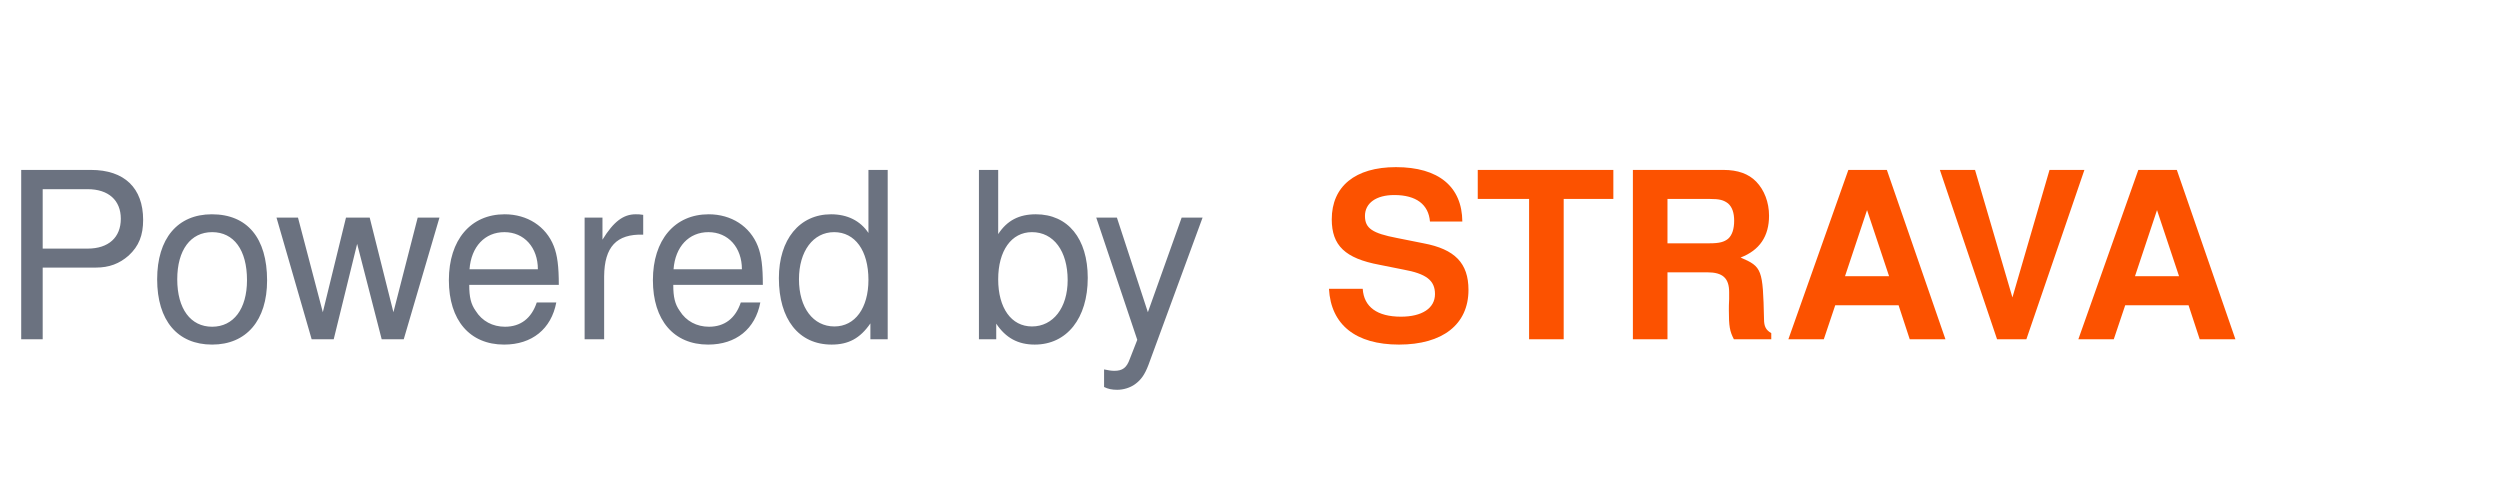
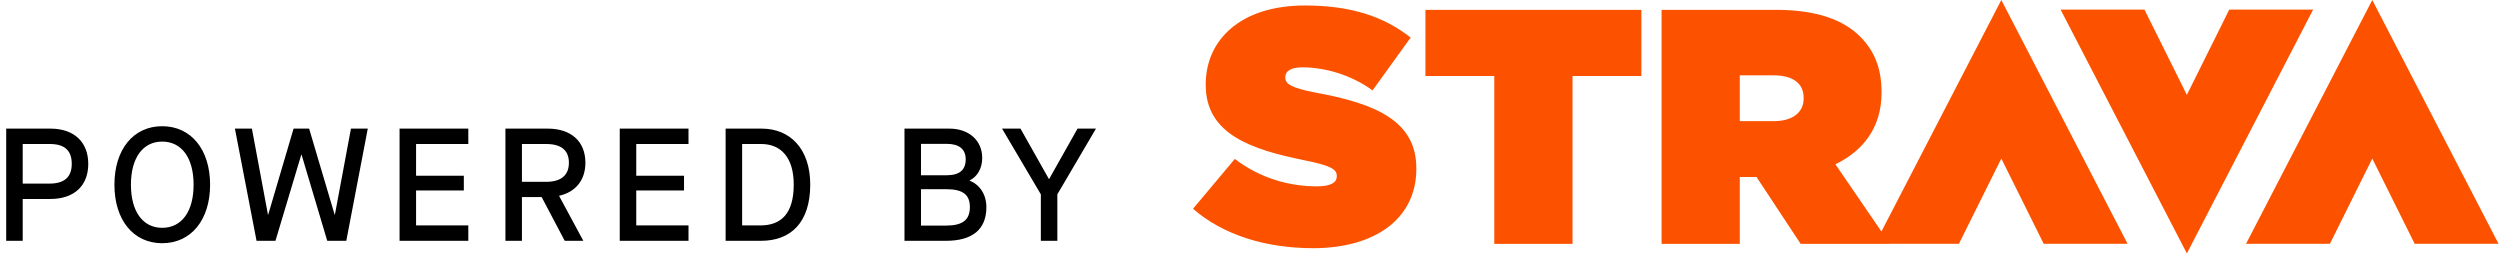
- <svg xmlns="http://www.w3.org/2000/svg" width="140" height="28" viewBox="0 0 140 28" role="img" aria-label="Powered by Strava">
-   <text x="0" y="19" font-family="Helvetica, Arial, sans-serif" font-size="13" font-weight="500" fill="#6B7280">Powered by</text>
-   <text x="74" y="19" font-family="Helvetica, Arial, sans-serif" font-size="13" font-weight="700" fill="#FC5200">STRAVA</text>
+ <svg xmlns="http://www.w3.org/2000/svg" width="365" height="37" viewBox="0 0 365 37" fill="none">
+   <path d="M0.905 35.158H3.315V29.05H7.34C10.827 29.05 12.886 27.131 12.886 23.926C12.886 20.743 10.827 18.778 7.363 18.778H0.905V35.158ZM3.315 26.804V21.024H7.27C9.423 21.024 10.476 21.96 10.476 23.926C10.476 25.845 9.399 26.804 7.246 26.804H3.315ZM23.679 35.509C27.891 35.509 30.675 32.116 30.675 26.968C30.675 21.82 27.891 18.427 23.679 18.427C19.467 18.427 16.706 21.82 16.706 26.968C16.706 32.116 19.467 35.509 23.679 35.509ZM23.679 33.262C20.847 33.262 19.116 30.875 19.116 26.968C19.116 23.06 20.847 20.673 23.679 20.673C26.534 20.673 28.265 23.06 28.265 26.968C28.265 30.875 26.534 33.262 23.679 33.262ZM37.456 35.158H40.217L43.985 22.592H44.032L47.776 35.158H50.56L53.696 18.778H51.239L48.899 31.32H48.852L45.131 18.778H42.862L39.164 31.32H39.118L36.778 18.778H34.297L37.456 35.158ZM58.336 35.158H68.374V32.911H60.746V27.81H67.719V25.657H60.746V21.024H68.374V18.778H58.336V35.158ZM81.631 28.582C84.042 28.044 85.469 26.289 85.469 23.762C85.469 20.65 83.386 18.778 79.97 18.778H73.792V35.158H76.203V28.77H79.081L82.45 35.158H85.165L81.631 28.606V28.582ZM76.203 26.547V21.024H79.736C81.936 21.024 83.059 21.937 83.059 23.762C83.059 25.587 81.912 26.547 79.736 26.547H76.203ZM90.483 35.158H100.522V32.911H92.893V27.81H99.867V25.657H92.893V21.024H100.522V18.778H90.483V35.158ZM105.94 35.158H111.111C115.417 35.158 118.295 32.537 118.295 26.944C118.295 21.796 115.417 18.778 111.205 18.778H105.94V35.158ZM108.35 32.911V21.024H111.135C114.036 21.024 115.885 23.013 115.885 26.944C115.885 31.203 114.036 32.911 111.018 32.911H108.35ZM132.055 35.158H138.115C142 35.158 144.012 33.473 144.012 30.244C144.012 28.395 143.053 26.968 141.579 26.383V26.336C142.702 25.774 143.404 24.581 143.404 23.06C143.404 20.509 141.462 18.778 138.607 18.778H132.055V35.158ZM134.465 25.587V21.001H138.209C140.034 21.001 140.994 21.773 140.994 23.27C140.994 24.815 140.081 25.587 138.209 25.587H134.465ZM134.465 32.935V27.623H138.162C140.572 27.623 141.602 28.419 141.602 30.22C141.602 32.116 140.549 32.935 138.115 32.935H134.465ZM151.963 35.158H154.373V28.372L160.012 18.778H157.321L153.18 26.125H153.133L148.991 18.778H146.3L151.963 28.372V35.158Z" fill="black" />
+   <path fill-rule="evenodd" clip-rule="evenodd" d="M275.925 35.601L275.924 35.599H286.002L292.193 23.151L298.384 35.599H310.63L292.192 0L274.689 33.797L267.969 23.985C272.118 21.984 274.705 18.518 274.705 13.54V13.442C274.705 9.928 273.631 7.39 271.581 5.34C269.189 2.949 265.334 1.436 259.282 1.436H242.59V35.601H254.011V25.839H256.451L262.894 35.601H275.925ZM346.353 0L327.918 35.599H340.164L346.355 23.151L352.546 35.599H364.792L346.353 0ZM319.284 37L337.719 1.401H325.473L319.282 13.849L313.091 1.401H300.845L319.284 37ZM258.941 17.689C261.673 17.689 263.333 16.468 263.333 14.37V14.272C263.333 12.076 261.624 11.002 258.989 11.002H254.011V17.689H258.941ZM218.165 11.099H208.112V1.436H239.641V11.099H229.587V35.601H218.165V11.099ZM180.283 23.204L174.181 30.476C178.525 34.283 184.773 36.235 191.703 36.235C200.879 36.235 206.785 31.843 206.785 24.668V24.57C206.785 17.689 200.928 15.15 192.191 13.54C188.579 12.856 187.652 12.271 187.652 11.344V11.246C187.652 10.416 188.433 9.831 190.141 9.831C193.313 9.831 197.17 10.855 200.391 13.198L205.955 5.487C202.001 2.363 197.121 0.801 190.532 0.801C181.112 0.801 176.036 5.829 176.036 12.32V12.418C176.036 19.641 182.772 21.838 190.434 23.399C194.095 24.131 195.168 24.668 195.168 25.644V25.742C195.168 26.669 194.29 27.205 192.24 27.205C188.238 27.205 183.992 26.035 180.283 23.204Z" fill="#FC5200" />
</svg>
